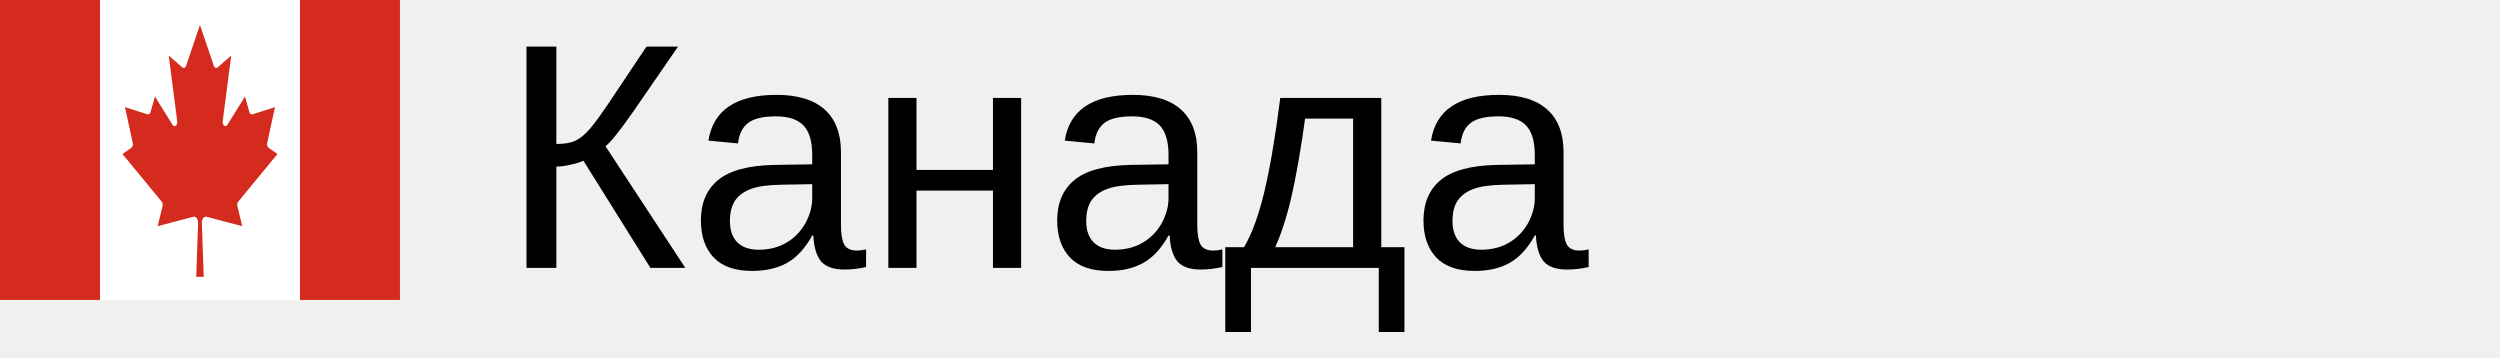
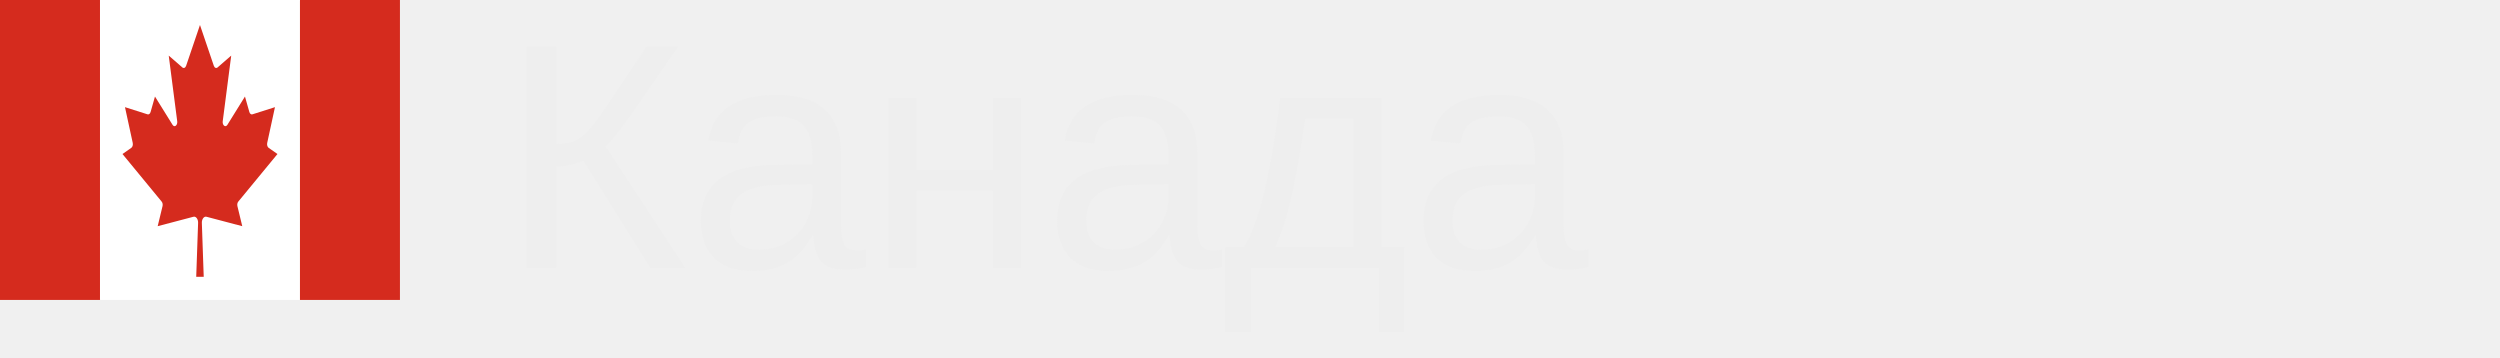
<svg xmlns="http://www.w3.org/2000/svg" width="140px" height="20px">
  <g transform="scale(0.002333 0.003499)">
    <path fill="#d52b1e" d="M0 0h2400l99 99h4602l99-99h2400v4800H7200l-99-99H2499l-99 99H0z" />
    <path fill="#fff" d="M2400 0h4800v4800H2400zm2490 4430l-45-863a95 95 0 01111-98l859 151-116-320a65 65 0 0120-73l941-762-212-99a65 65 0 01-34-79l186-572-542 115a65 65 0 01-73-38l-105-247-423 454a65 65 0 01-111-57l204-1052-327 189a65 65 0 01-91-27l-332-652-332 652a65 65 0 01-91 27l-327-189 204 1052a65 65 0 01-111 57l-423-454-105 247a65 65 0 01-73 38l-542-115 186 572a65 65 0 01-34 79l-212 99 941 762a65 65 0 0120 73l-116 320 859-151a95 95 0 01111 98l-45 863z" />
  </g>
-   <text x="28" y="15" font-size="18px" font-family="arial">Канада</text>
+   <text x="28" y="15" font-size="18px" font-family="arial" fill="#eee">Канада</text>
</svg>
